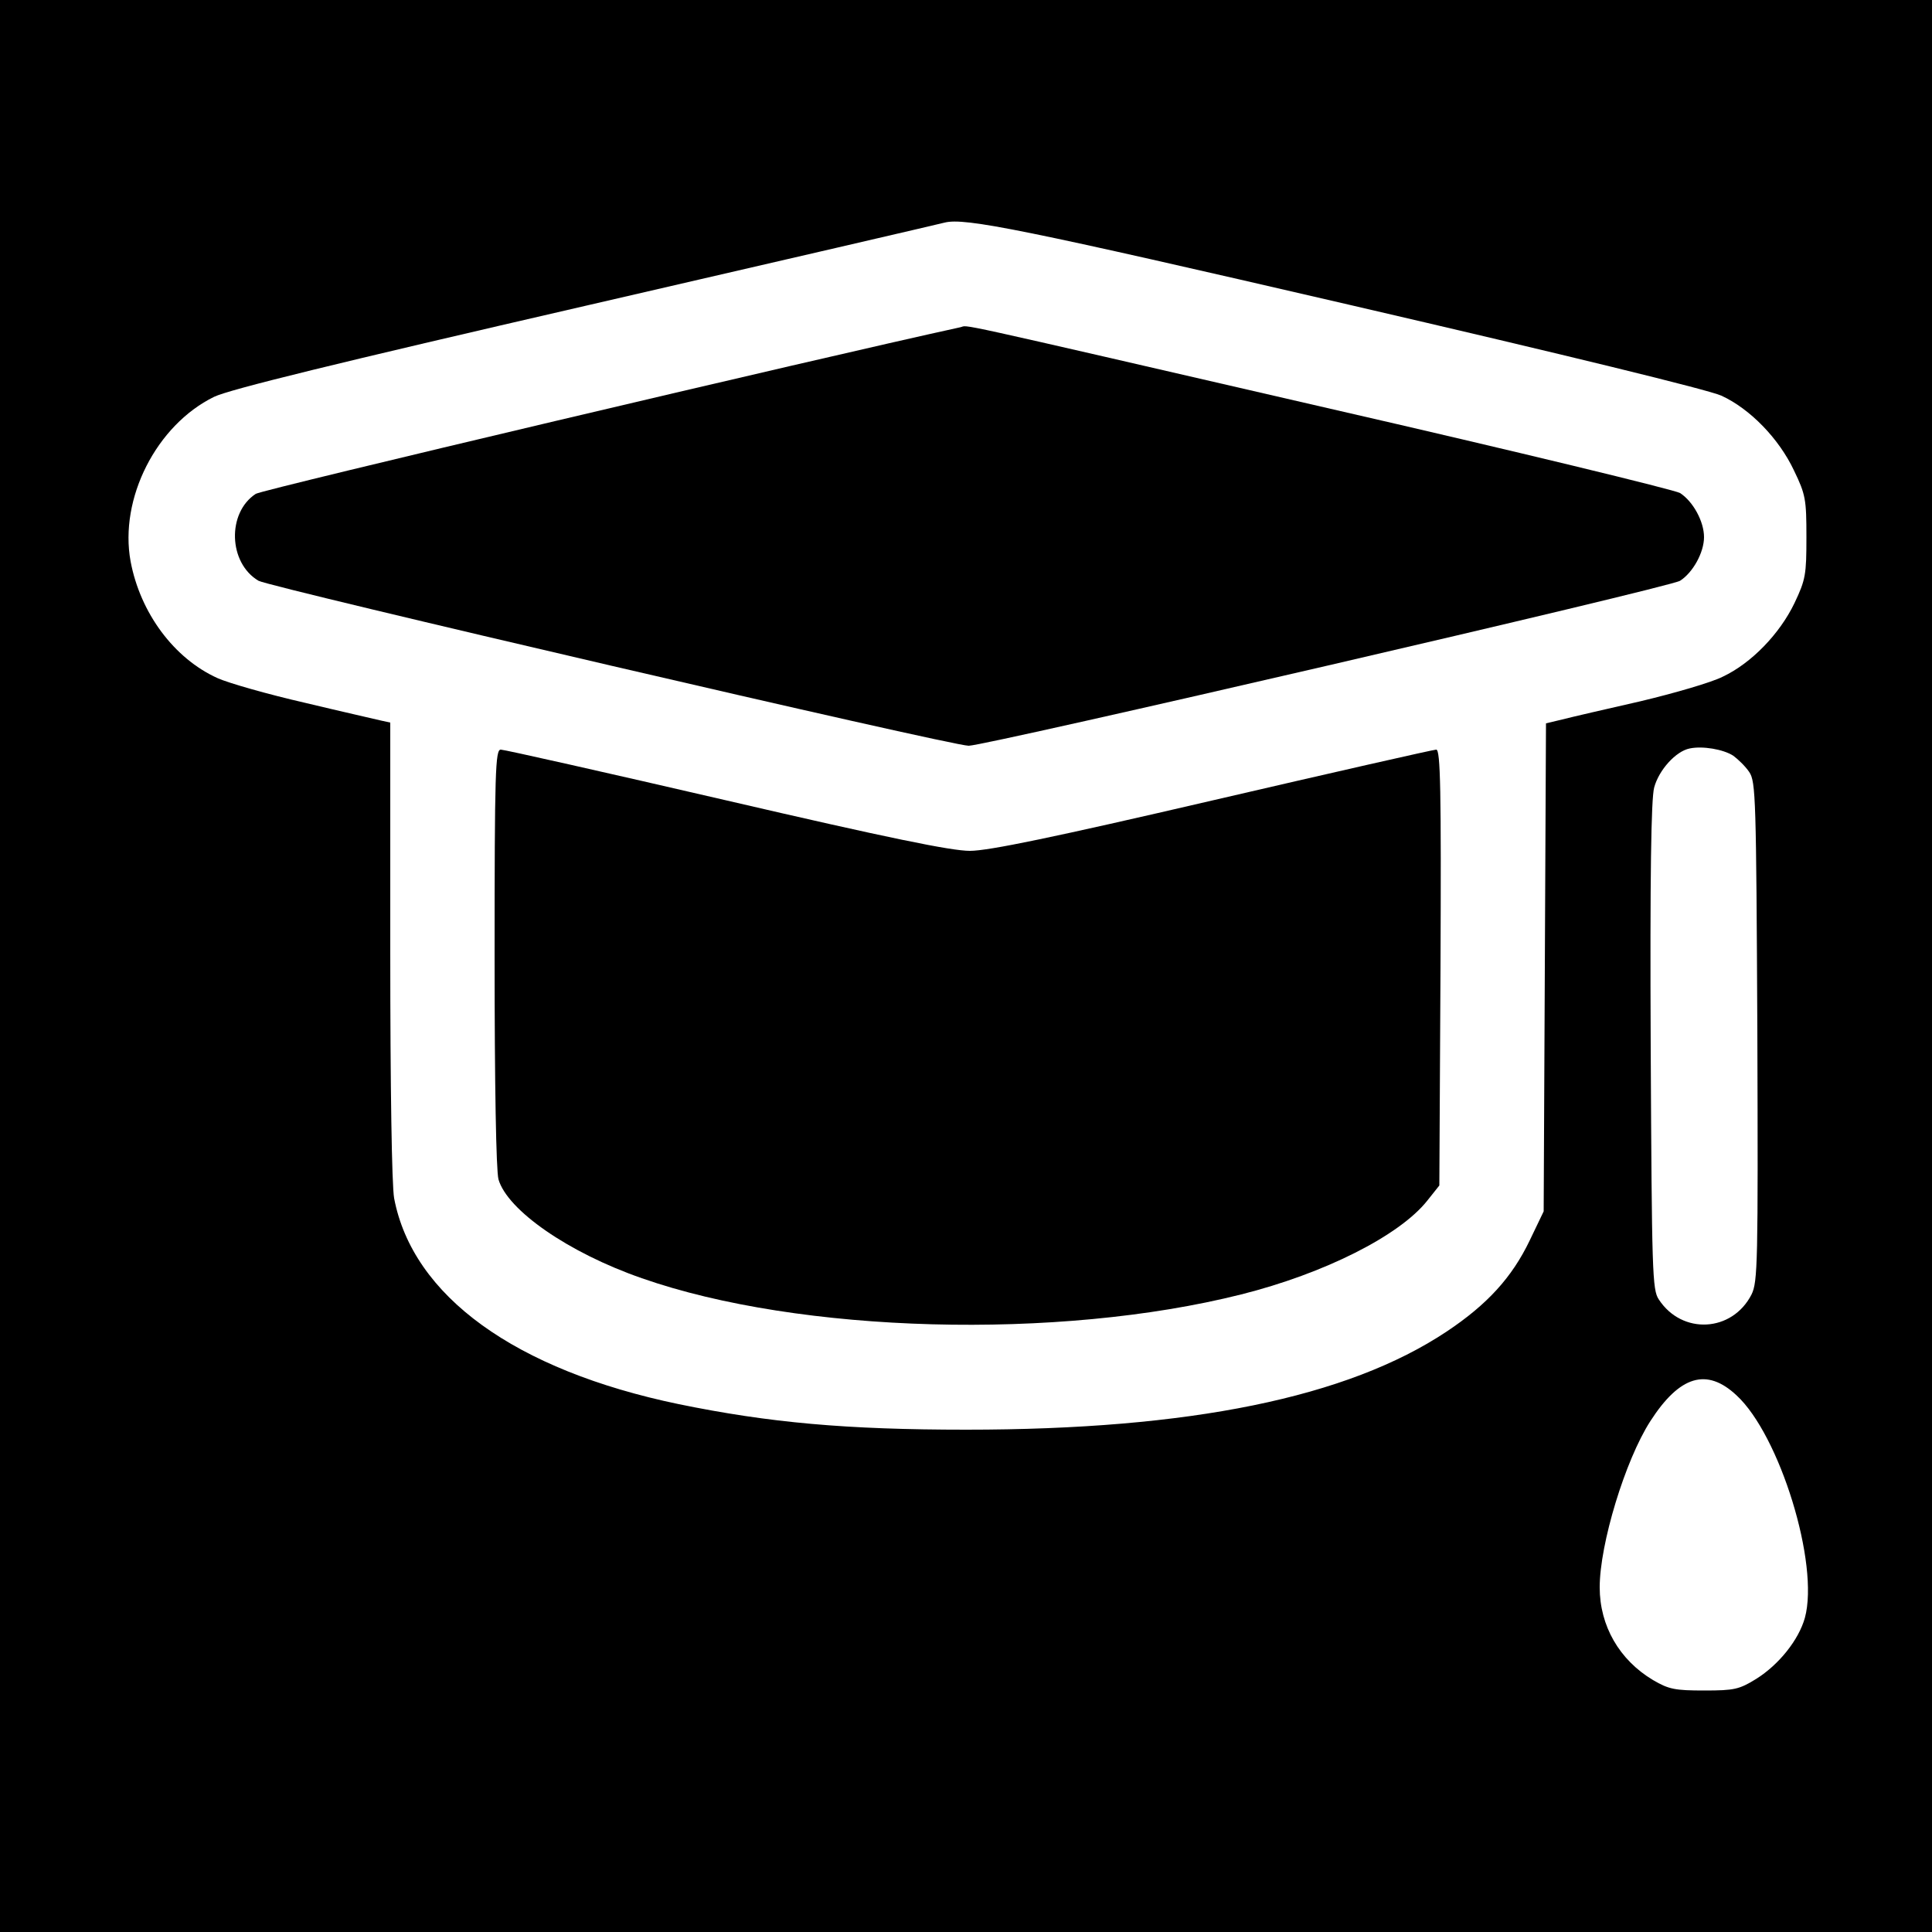
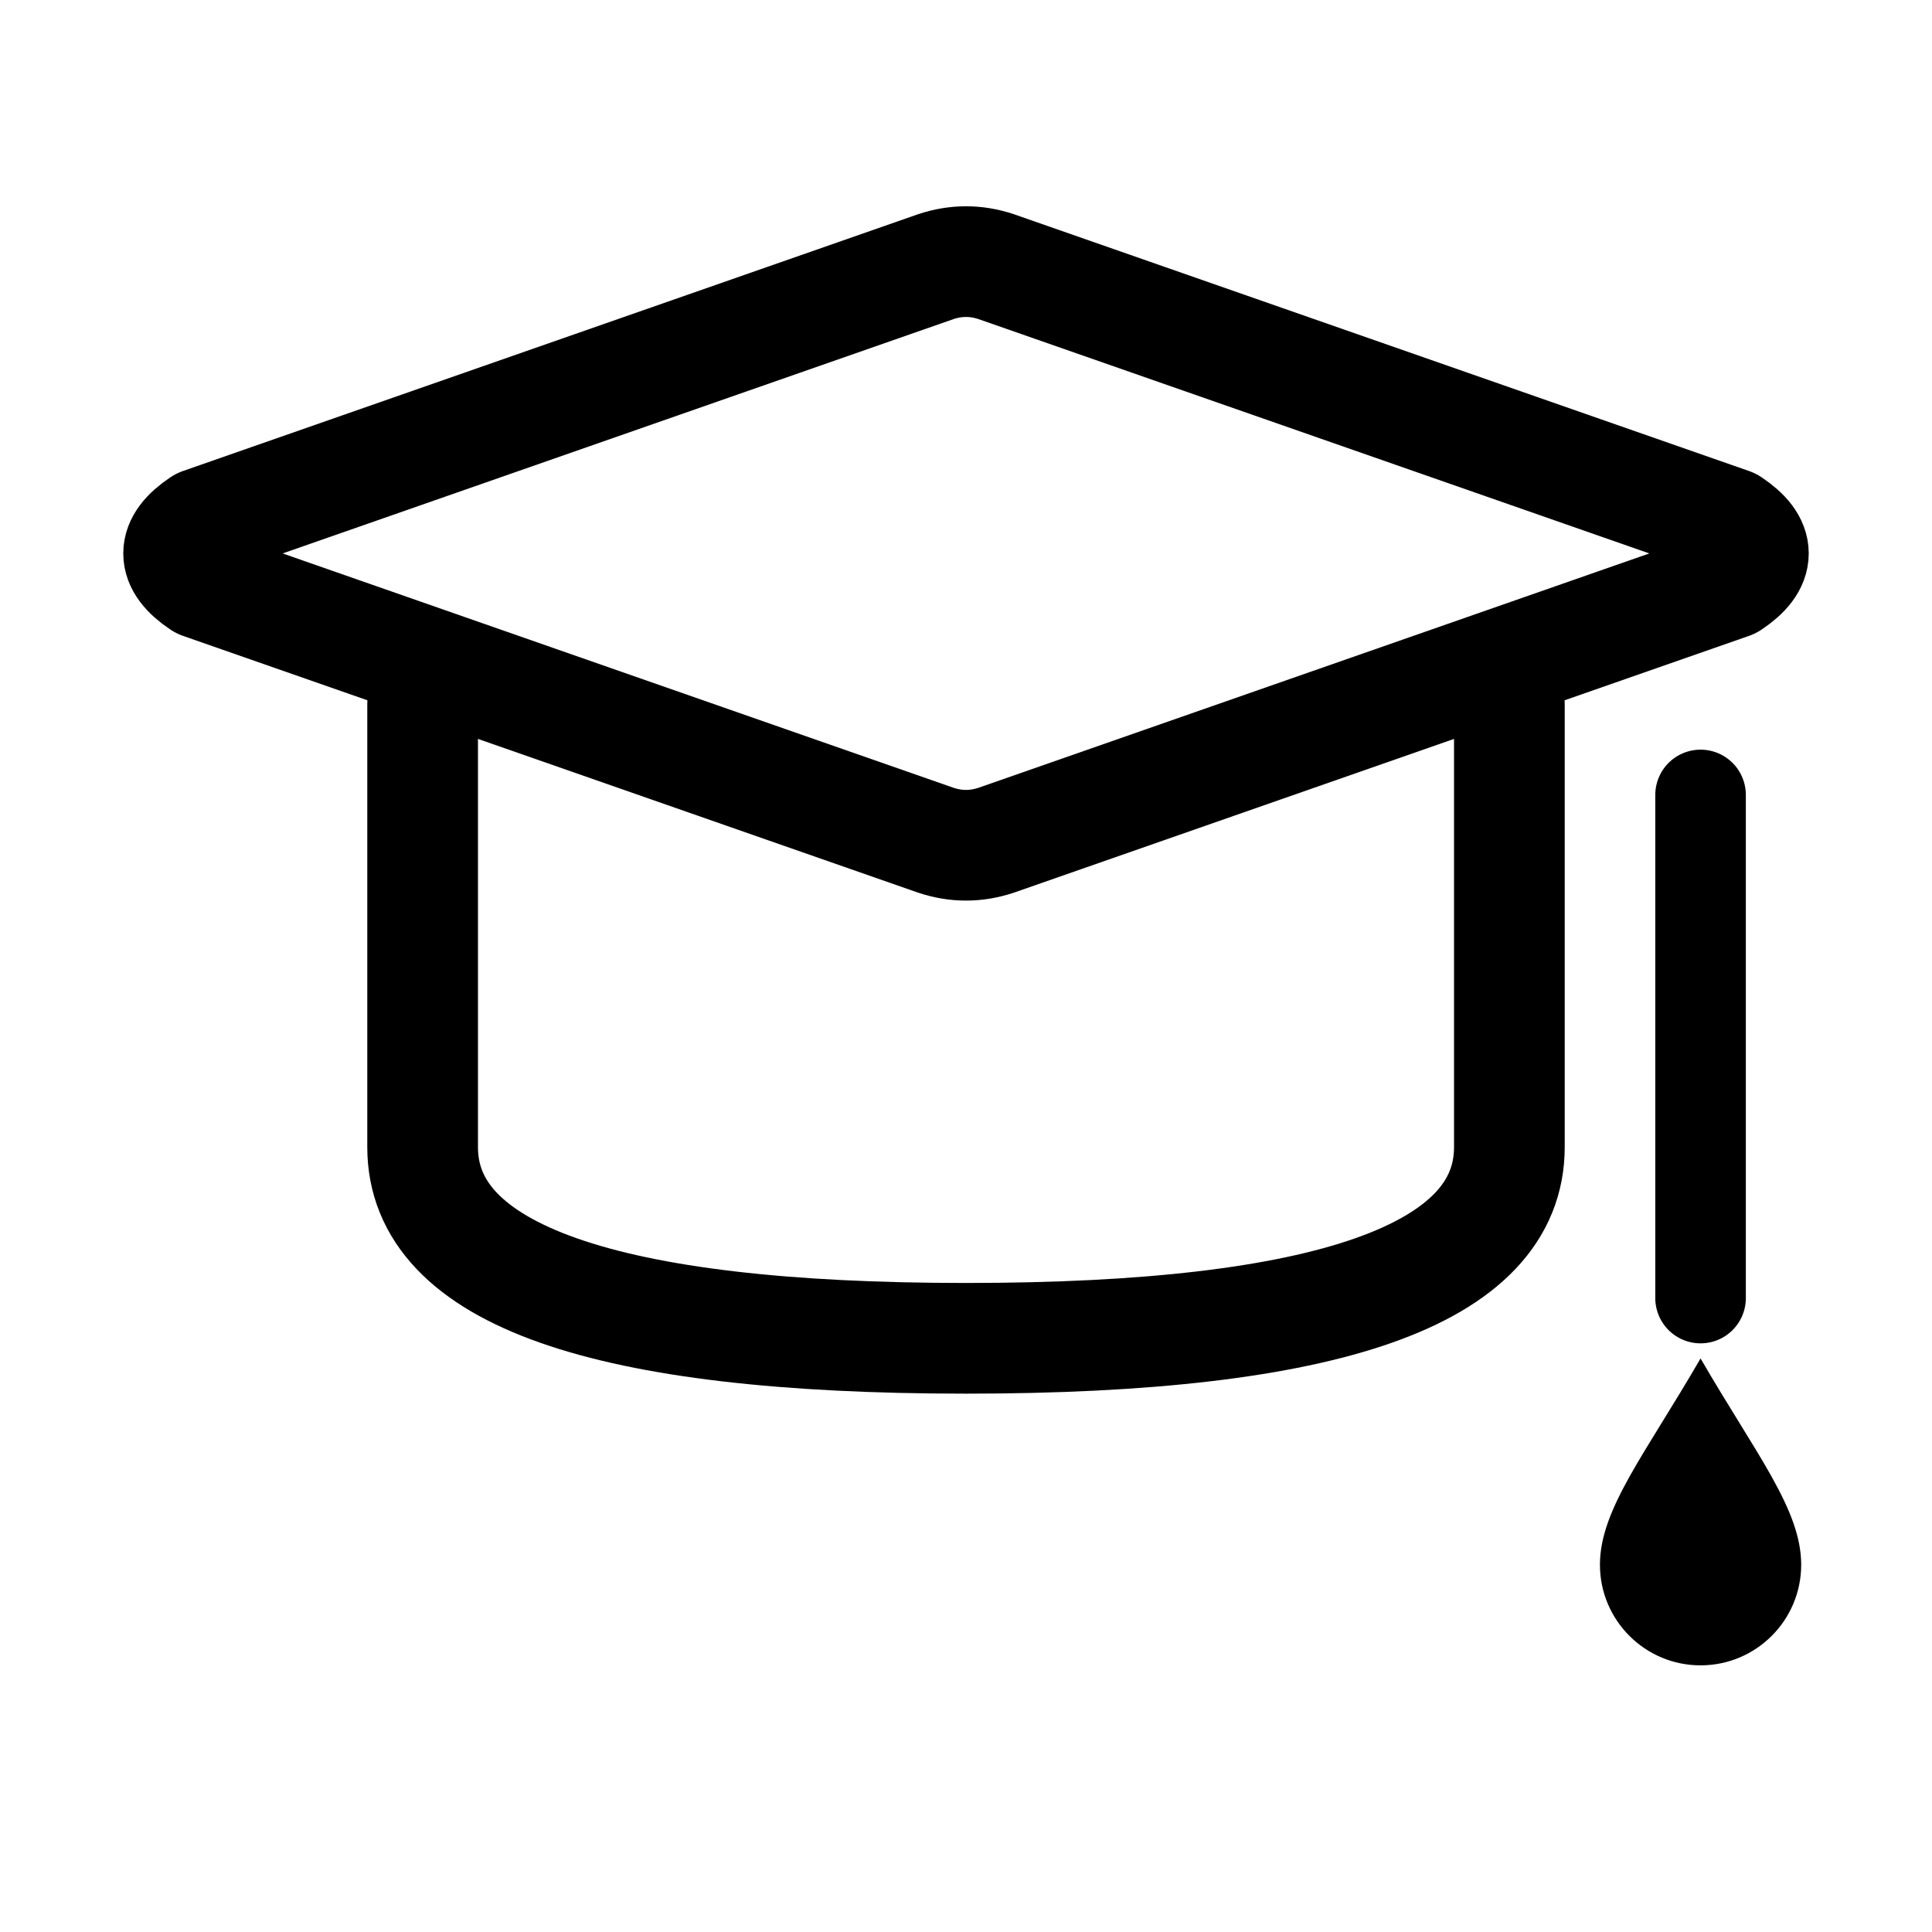
- <svg xmlns="http://www.w3.org/2000/svg" version="1.0" width="500pt" height="500pt" viewBox="0 0 500 500" preserveAspectRatio="xMidYMid meet">
-   <g transform="translate(0,500) scale(0.1,-0.1)" fill="#000000" stroke="none">
-     <path d="M0 2500 l0 -2500 2500 0 2500 0 0 2500 0 2500 -2500 0 -2500 0 0 -2500z m3493 1711 c561 -130 929 -220 962 -235 74 -34 149 -111 188 -194 30 -62 32 -75 32 -172 0 -97 -2 -110 -31 -171 -38 -79 -111 -155 -185 -190 -29 -15 -126 -43 -214 -64 -88 -20 -179 -41 -202 -47 l-42 -10 -3 -632 -3 -631 -36 -75 c-46 -96 -110 -166 -215 -236 -257 -171 -665 -254 -1243 -254 -311 0 -510 18 -744 66 -424 88 -689 280 -737 533 -6 33 -10 284 -10 642 l0 589 -23 5 c-12 3 -101 23 -197 46 -96 22 -198 51 -227 64 -113 51 -200 169 -225 302 -30 163 67 353 216 426 39 19 316 87 963 236 499 115 917 212 928 215 52 13 202 -17 1048 -213z m993 -1167 c12 -9 31 -27 41 -42 17 -25 18 -67 21 -672 2 -599 1 -647 -15 -680 -50 -98 -180 -105 -240 -13 -17 25 -18 69 -21 655 -2 440 1 641 9 670 12 45 56 94 92 101 33 7 87 -2 113 -19z m8 -1655 c112 -103 215 -437 177 -576 -16 -57 -67 -121 -126 -158 -44 -27 -56 -30 -134 -30 -76 0 -92 3 -133 27 -87 52 -138 140 -138 240 0 112 66 329 131 430 76 118 146 139 223 67z" />
-     <path d="M2485 4153 c-371 -81 -1806 -420 -1823 -431 -75 -49 -71 -179 7 -225 30 -17 1792 -427 1838 -427 44 0 1815 410 1841 427 33 21 62 73 62 113 0 40 -28 92 -62 114 -13 8 -424 108 -913 220 -1015 234 -924 214 -950 209z" />
-     <path d="M1280 2523 c0 -334 4 -552 10 -575 23 -80 181 -190 371 -256 408 -143 1078 -161 1551 -42 215 54 410 152 482 243 l31 39 3 564 c2 459 0 564 -11 564 -7 0 -267 -59 -577 -131 -413 -96 -582 -131 -630 -131 -48 0 -210 33 -632 131 -311 72 -573 131 -582 131 -14 0 -16 -54 -16 -537z" />
+ <svg xmlns="http://www.w3.org/2000/svg" viewBox="0 0 384 384">
+   <g fill="none" stroke="#000" stroke-width="22" stroke-linejoin="round" stroke-linecap="round">
+     <path d="M40 104 L186 53 Q192 51 198 53 L344 104 Q353 110 344 116 L198 167 Q192 169 186 167 L40 116 Q31 110 40 104 Z" />
+     <path d="M84 140 V228 Q84 266 192 266 Q300 266 300 228 V140" />
  </g>
+   <line x1="338" y1="158" x2="338" y2="258" stroke="#000" stroke-width="18" stroke-linecap="round" />
+   <path d="M338 270 C327 289 318 300 318 311 a20 20 0 0 0 40 0 C358 300 349 289 338 270Z" fill="#000" />
</svg>
